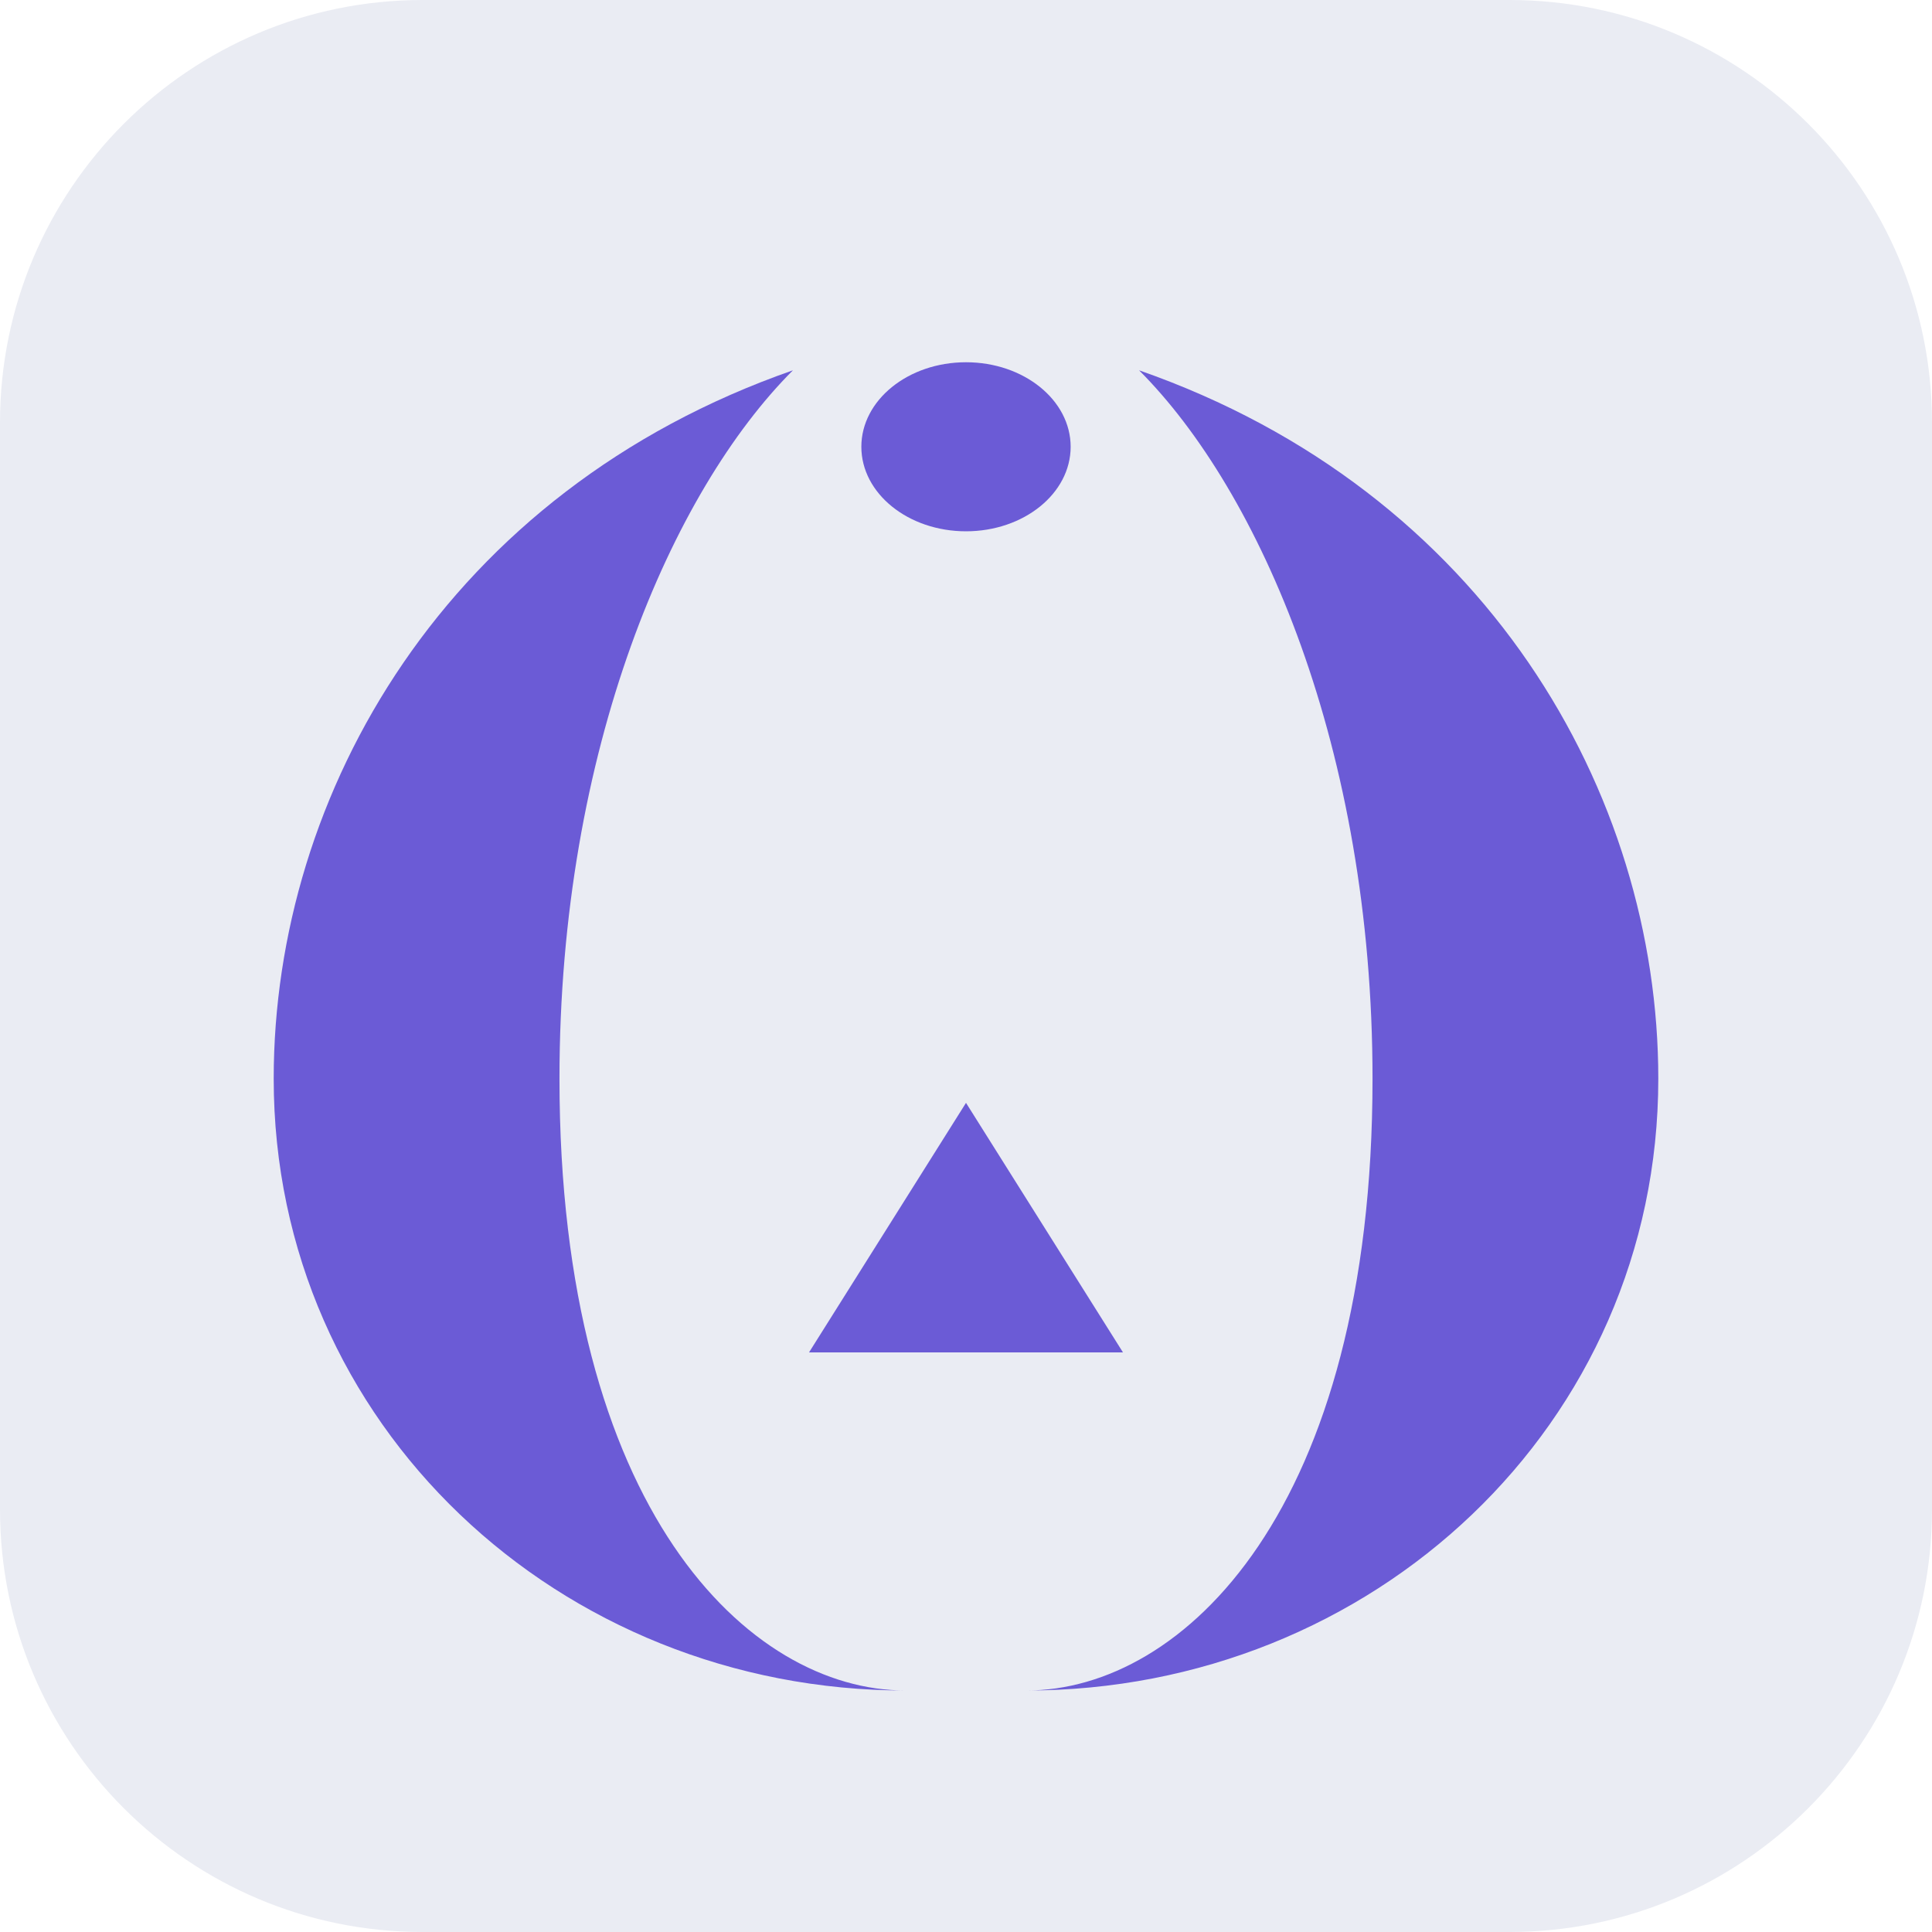
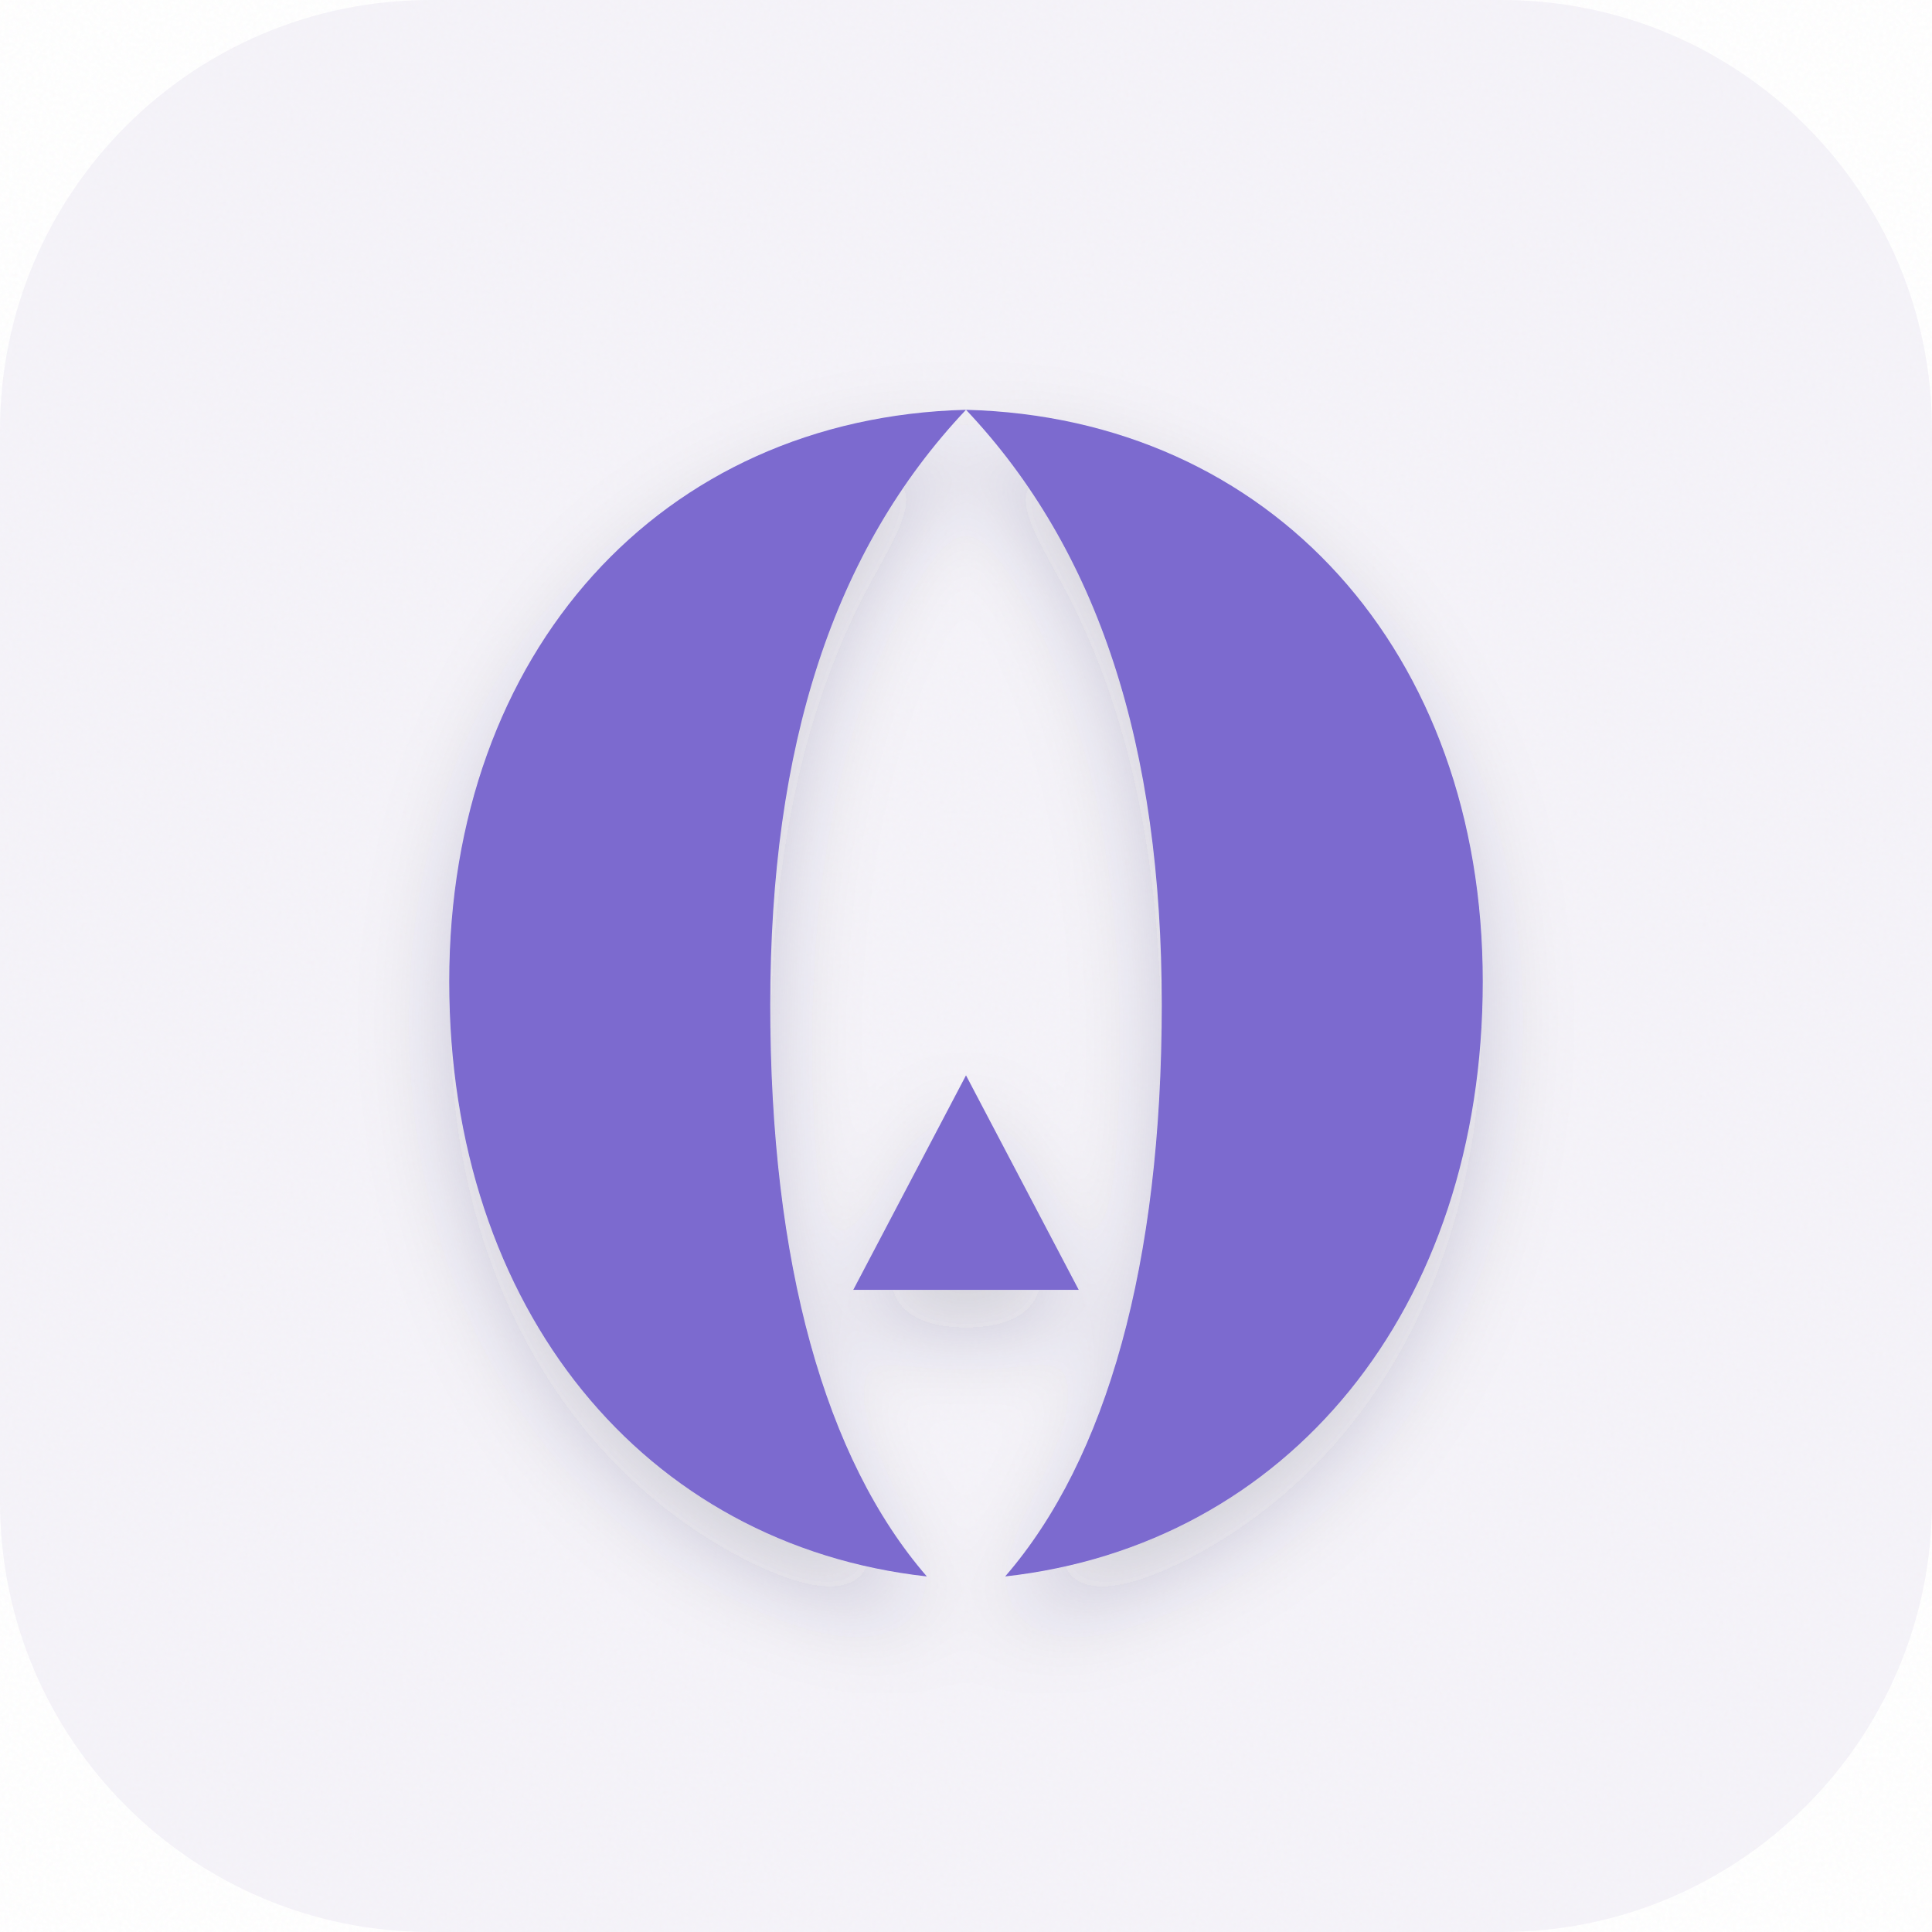
- <svg xmlns="http://www.w3.org/2000/svg" viewBox="0 0 48 48" role="img" aria-label="Amuletta">
+ <svg xmlns="http://www.w3.org/2000/svg" viewBox="0 0 512 512" role="img" aria-label="Amuletta">
  <defs>
    <style>
-       .bg { fill: #eaecf3; }
-       .mk { fill: #6b5bd6; }
+       .bg { fill: #f5f3f9; }
+       .mk { fill: #7b6bcf; }
      @media (prefers-color-scheme: dark) {
        .bg { fill: #14161e; }
        .mk { fill: #a99bff; }
      }
    </style>
+     <filter id="paper" x="0%" y="0%" width="100%" height="100%">
+       <feTurbulence type="fractalNoise" baseFrequency="0.9" numOctaves="2" seed="3" result="n" />
+       <feComponentTransfer in="n" result="g">
+         <feFuncA type="table" tableValues="0 0.04" />
+       </feComponentTransfer>
+       <feBlend in="SourceGraphic" in2="g" mode="multiply" />
+     </filter>
+     <filter id="lift" x="-10%" y="-10%" width="120%" height="120%">
+       <feDropShadow dx="0" dy="2.5" stdDeviation="2.8" flood-color="#2f2a4a" flood-opacity="0.18" />
+     </filter>
  </defs>
-   <rect class="bg" width="48" height="48" rx="10.5" />
-   <g class="mk">
-     <path d="M19.7 9.2C11.1 12.2 6.8 19.7 6.8 26.8C6.8 35.4 13.9 42 22.5 42C18.6 42 13.9 37.5 13.9 26.8C13.9 18.6 16.7 12.2 19.7 9.2Z" />
-     <path d="M28.3 9.2C36.9 12.2 41.2 19.7 41.2 26.8C41.2 35.4 34.1 42 25.5 42C29.4 42 34.1 37.5 34.1 26.8C34.1 18.6 31.3 12.2 28.3 9.2Z" />
-     <ellipse cx="24" cy="11.1" rx="2.6" ry="2.1" />
-     <path d="M24 27.4 L20.1 33.6 L27.9 33.6 Z" />
+   <rect class="bg" width="512" height="512" rx="114" filter="url(#paper)" />
+   <g class="mk" filter="url(#lift)" transform="translate(256 258) scale(4.15) translate(-50 -50)">
+     <path d="       M 50 14       C 30.5 14.5 17 29.5 17 50.5       C 17 71.5 29.5 86.5 47.5 88.5       C 41 81 37.5 68.5 37.5 52       C 37.5 35.5 41.5 23 50 14       Z     " />
+     <path d="       M 50 14       C 69.5 14.5 83 29.5 83 50.5       C 83 71.5 70.5 86.5 52.5 88.5       C 59 81 62.5 68.5 62.5 52       C 62.5 35.5 58.5 23 50 14       Z     " />
+     <path d="M 50 56.5 L 42.8 70.2 L 57.2 70.2 Z" />
  </g>
</svg>
